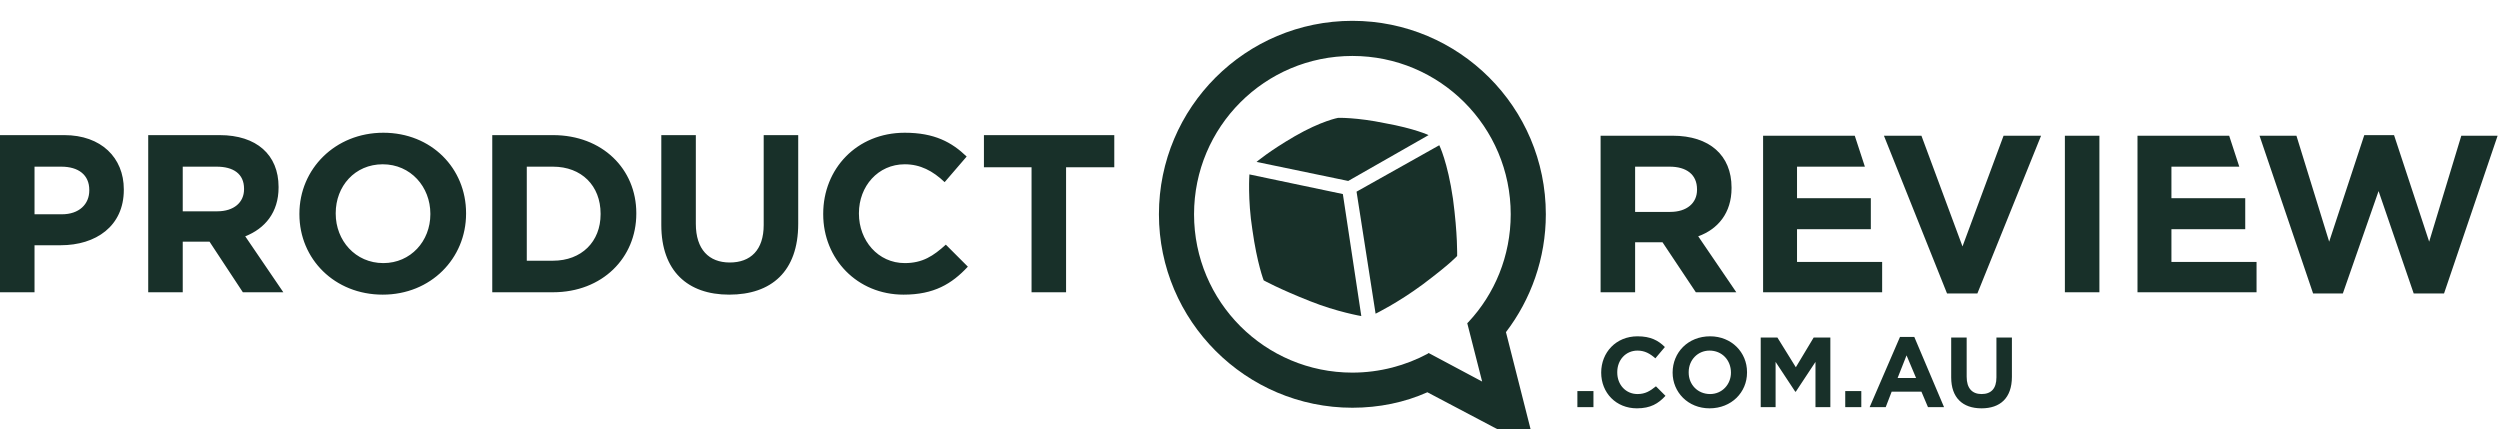
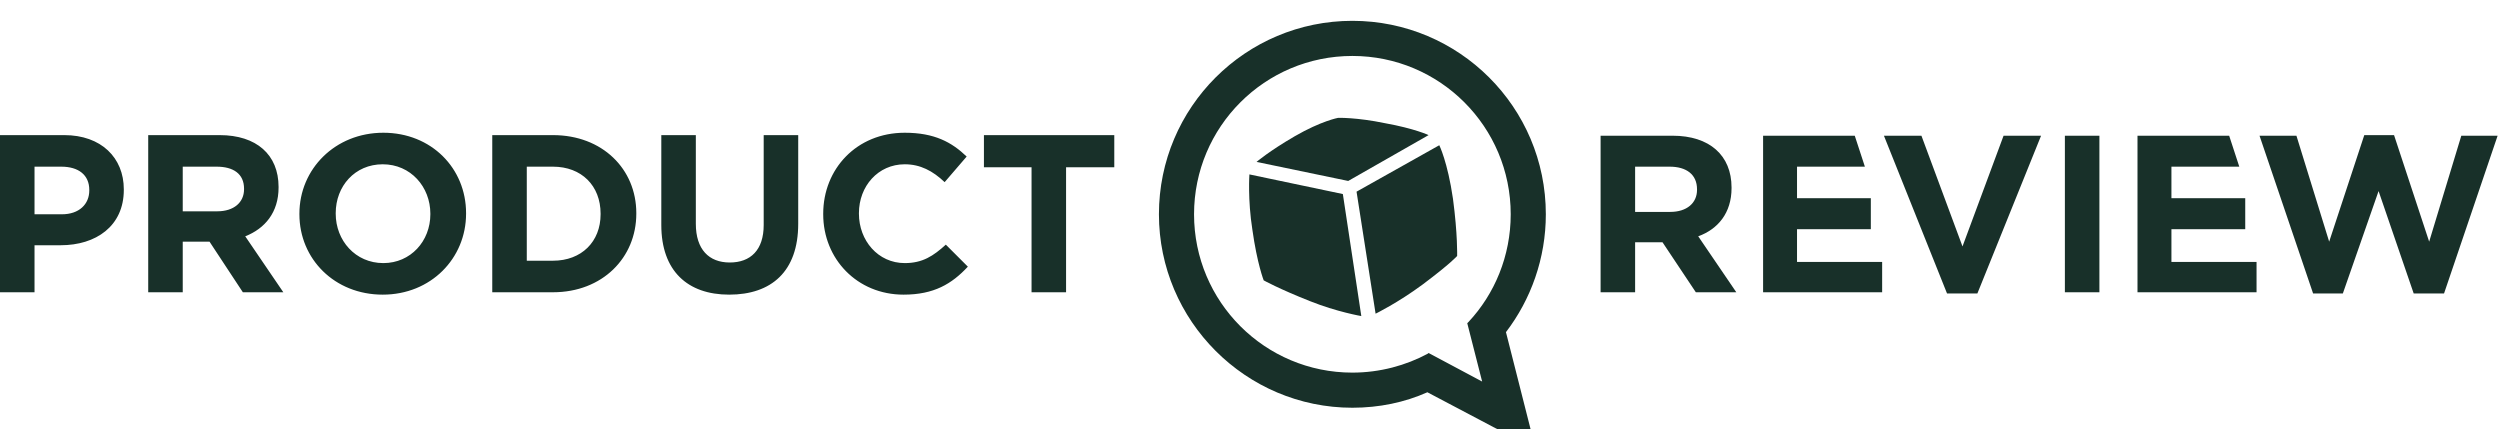
<svg xmlns="http://www.w3.org/2000/svg" version="1.1" viewBox="0 -3.5 420 72">
  <path d="M179.1 24.6L179.1 45.6 173.3 45.6 173.3 24.6 165.3 24.6 165.3 19.2 187.2 19.2 187.2 24.6 179.1 24.6ZM151.8 46C144 46 138.3 40 138.3 32.5L138.3 32.4C138.3 24.9 143.9 18.8 152 18.8 157 18.8 159.9 20.4 162.4 22.8L158.7 27.1C156.7 25.2 154.6 24.1 152 24.1 147.5 24.1 144.3 27.8 144.3 32.3L144.3 32.4C144.3 36.9 147.5 40.7 152 40.7 155 40.7 156.8 39.5 158.9 37.6L162.6 41.3C159.9 44.2 156.9 46 151.8 46ZM122.5 46C115.5 46 111.1 42 111.1 34.3L111.1 19.2 116.9 19.2 116.9 34.1C116.9 38.4 119.1 40.6 122.6 40.6 126.1 40.6 128.3 38.5 128.3 34.3L128.3 19.2 134.1 19.2 134.1 34.1C134.1 42.1 129.6 46 122.5 46ZM92.9 45.6L82.7 45.6 82.7 19.2 92.9 19.2C101.2 19.2 106.9 24.9 106.9 32.3L106.9 32.4C106.9 39.8 101.2 45.6 92.9 45.6ZM100.9 32.4C100.9 27.7 97.7 24.5 92.9 24.5L88.5 24.5 88.5 40.3 92.9 40.3C97.7 40.3 100.9 37.1 100.9 32.5L100.9 32.4ZM64.3 46C56.2 46 50.3 40 50.3 32.5L50.3 32.4C50.3 24.9 56.3 18.8 64.4 18.8 72.5 18.8 78.3 24.8 78.3 32.3L78.3 32.4C78.3 39.9 72.4 46 64.3 46ZM72.3 32.4C72.3 27.9 69 24.1 64.3 24.1 59.6 24.1 56.4 27.8 56.4 32.3L56.4 32.4C56.4 36.9 59.7 40.7 64.4 40.7 69 40.7 72.3 37 72.3 32.5L72.3 32.4ZM40.8 45.6L35.2 37.1 30.7 37.1 30.7 45.6 24.9 45.6 24.9 19.2 36.9 19.2C43.1 19.2 46.8 22.5 46.8 27.9L46.8 28C46.8 32.2 44.5 34.9 41.2 36.2L47.6 45.6 40.8 45.6ZM41 28.2C41 25.7 39.2 24.5 36.4 24.5L30.7 24.5 30.7 32 36.5 32C39.3 32 41 30.5 41 28.3L41 28.2ZM10.2 37.7L5.8 37.7 5.8 45.6 0 45.6 0 19.2 10.8 19.2C17 19.2 20.8 23 20.8 28.3L20.8 28.4C20.8 34.5 16.1 37.7 10.2 37.7ZM15 28.4C15 25.9 13.2 24.5 10.3 24.5L5.8 24.5 5.8 32.5 10.4 32.5C13.3 32.5 15 30.8 15 28.5L15 28.4Z" fill="#183029" />
  <path d="M240 19.2L226.5 26.9 211.1 23.7C211.1 23.7 213.2 21.9 217.5 19.4 222 16.8 224.8 16.3 224.8 16.3 224.8 16.3 227.9 16.2 232.7 17.2 237.7 18.1 240 19.2 240 19.2ZM244.1 29.9C244.9 35.9 244.8 39.5 244.8 39.5 244.8 39.5 243.8 40.7 239 44.3 234.8 47.4 231.1 49.2 231.1 49.2L227.9 28.7 241.8 20.9C241.8 20.9 243.2 23.7 244.1 29.9ZM225.6 29.1L228.7 49.6C228.7 49.6 224.6 48.9 220.1 47.1 214.8 45 212.3 43.6 212.3 43.6 212.3 43.6 211.2 40.8 210.4 35.1 209.6 30 209.9 25.8 209.9 25.8L225.6 29.1Z" fill="#183029" />
  <path d="M259.7 32.5C259.7 39.9 257.2 46.8 253 52.3L258 72C258 72 239.8 62.4 239.8 62.4 236 64.1 231.7 65 227.2 65 209.3 65 194.7 50.4 194.7 32.5 194.7 14.5 209.3 0 227.2 0 245.1 0 259.7 14.5 259.7 32.5ZM240 55.8L249 60.6 246.5 50.8C246.5 50.8 246.6 50.7 246.7 50.6 251.1 45.9 253.8 39.5 253.8 32.5 253.8 17.8 241.9 5.9 227.2 5.9 212.5 5.9 200.6 17.8 200.6 32.5 200.6 47.2 212.5 59.1 227.2 59.1 231.8 59.1 236.2 57.9 239.9 55.9 240 55.8 240 55.8 240 55.8Z" fill="#183029" />
  <path d="M410.6 45.8L405.5 45.8 399.6 28.6 393.6 45.8 388.6 45.8 379.6 19.3 385.8 19.3 391.3 37.1 397.2 19.2 402.2 19.2 408.1 37.1 413.5 19.3 419.6 19.3 410.6 45.8ZM364.8 35L364.8 40.5 379.1 40.5 379.1 45.6 359.1 45.6 359.1 19.3 374.5 19.3 376.2 24.5 364.8 24.5 364.8 29.8 377.2 29.8 377.2 35 364.8 35ZM346.9 45.6L346.9 19.3 352.7 19.3 352.7 45.6 346.9 45.6ZM332.2 45.8L327.1 45.8 316.5 19.3 322.8 19.3 329.7 37.9 336.6 19.3 342.9 19.3 332.2 45.8ZM301.9 35L301.9 40.5 316.2 40.5 316.2 45.6 296.2 45.6 296.2 19.3 311.6 19.3 313.3 24.5 301.9 24.5 301.9 29.8 314.3 29.8 314.3 35 301.9 35ZM284.9 45.6L279.3 37.2 274.7 37.2 274.7 45.6 268.9 45.6 268.9 19.3 281 19.3C287.2 19.3 290.9 22.6 290.9 28L290.9 28.1C290.9 32.3 288.6 35 285.3 36.2L291.7 45.6 284.9 45.6ZM285.1 28.3C285.1 25.8 283.3 24.5 280.5 24.5L274.7 24.5 274.7 32.1 280.6 32.1C283.4 32.1 285.1 30.6 285.1 28.4L285.1 28.3Z" fill="#183029" />
-   <path d="M332.9 65.1C329.7 65.1 327.8 63.3 327.8 59.9L327.8 53.2 330.4 53.2 330.4 59.8C330.4 61.7 331.3 62.7 332.9 62.7 334.5 62.7 335.4 61.8 335.4 59.9L335.4 53.2 338 53.2 338 59.8C338 63.4 336 65.1 332.9 65.1ZM323.9 64.9L322.8 62.3 317.8 62.3 316.8 64.9 314.1 64.9 319.2 53.1 321.6 53.1 326.6 64.9 323.9 64.9ZM320.3 56.2L318.8 60 321.9 60 320.3 56.2ZM310 64.9L310 62.2 312.7 62.2 312.7 64.9 310 64.9ZM305 64.9L305 57.3 301.7 62.3 301.6 62.3 298.3 57.3 298.3 64.9 295.8 64.9 295.8 53.2 298.6 53.2 301.7 58.2 304.7 53.2 307.5 53.2 307.5 64.9 305 64.9ZM287.2 65.1C283.6 65.1 281 62.4 281 59.1L281 59.1C281 55.7 283.6 53 287.3 53 290.9 53 293.5 55.7 293.5 59L293.5 59.1C293.5 62.4 290.9 65.1 287.2 65.1ZM290.8 59.1C290.8 57 289.3 55.4 287.2 55.4 285.2 55.4 283.7 57 283.7 59L283.7 59.1C283.7 61.1 285.2 62.7 287.3 62.7 289.3 62.7 290.8 61.1 290.8 59.1L290.8 59.1ZM275 65.1C271.5 65.1 269 62.5 269 59.1L269 59.1C269 55.7 271.5 53 275.1 53 277.3 53 278.6 53.7 279.7 54.8L278.1 56.7C277.2 55.9 276.3 55.4 275.1 55.4 273.1 55.4 271.7 57 271.7 59L271.7 59.1C271.7 61.1 273.1 62.7 275.1 62.7 276.4 62.7 277.2 62.2 278.2 61.4L279.8 63C278.6 64.3 277.3 65.1 275 65.1ZM265 64.9L265 62.2 267.7 62.2 267.7 64.9 265 64.9Z" fill="#183029" />
</svg>
